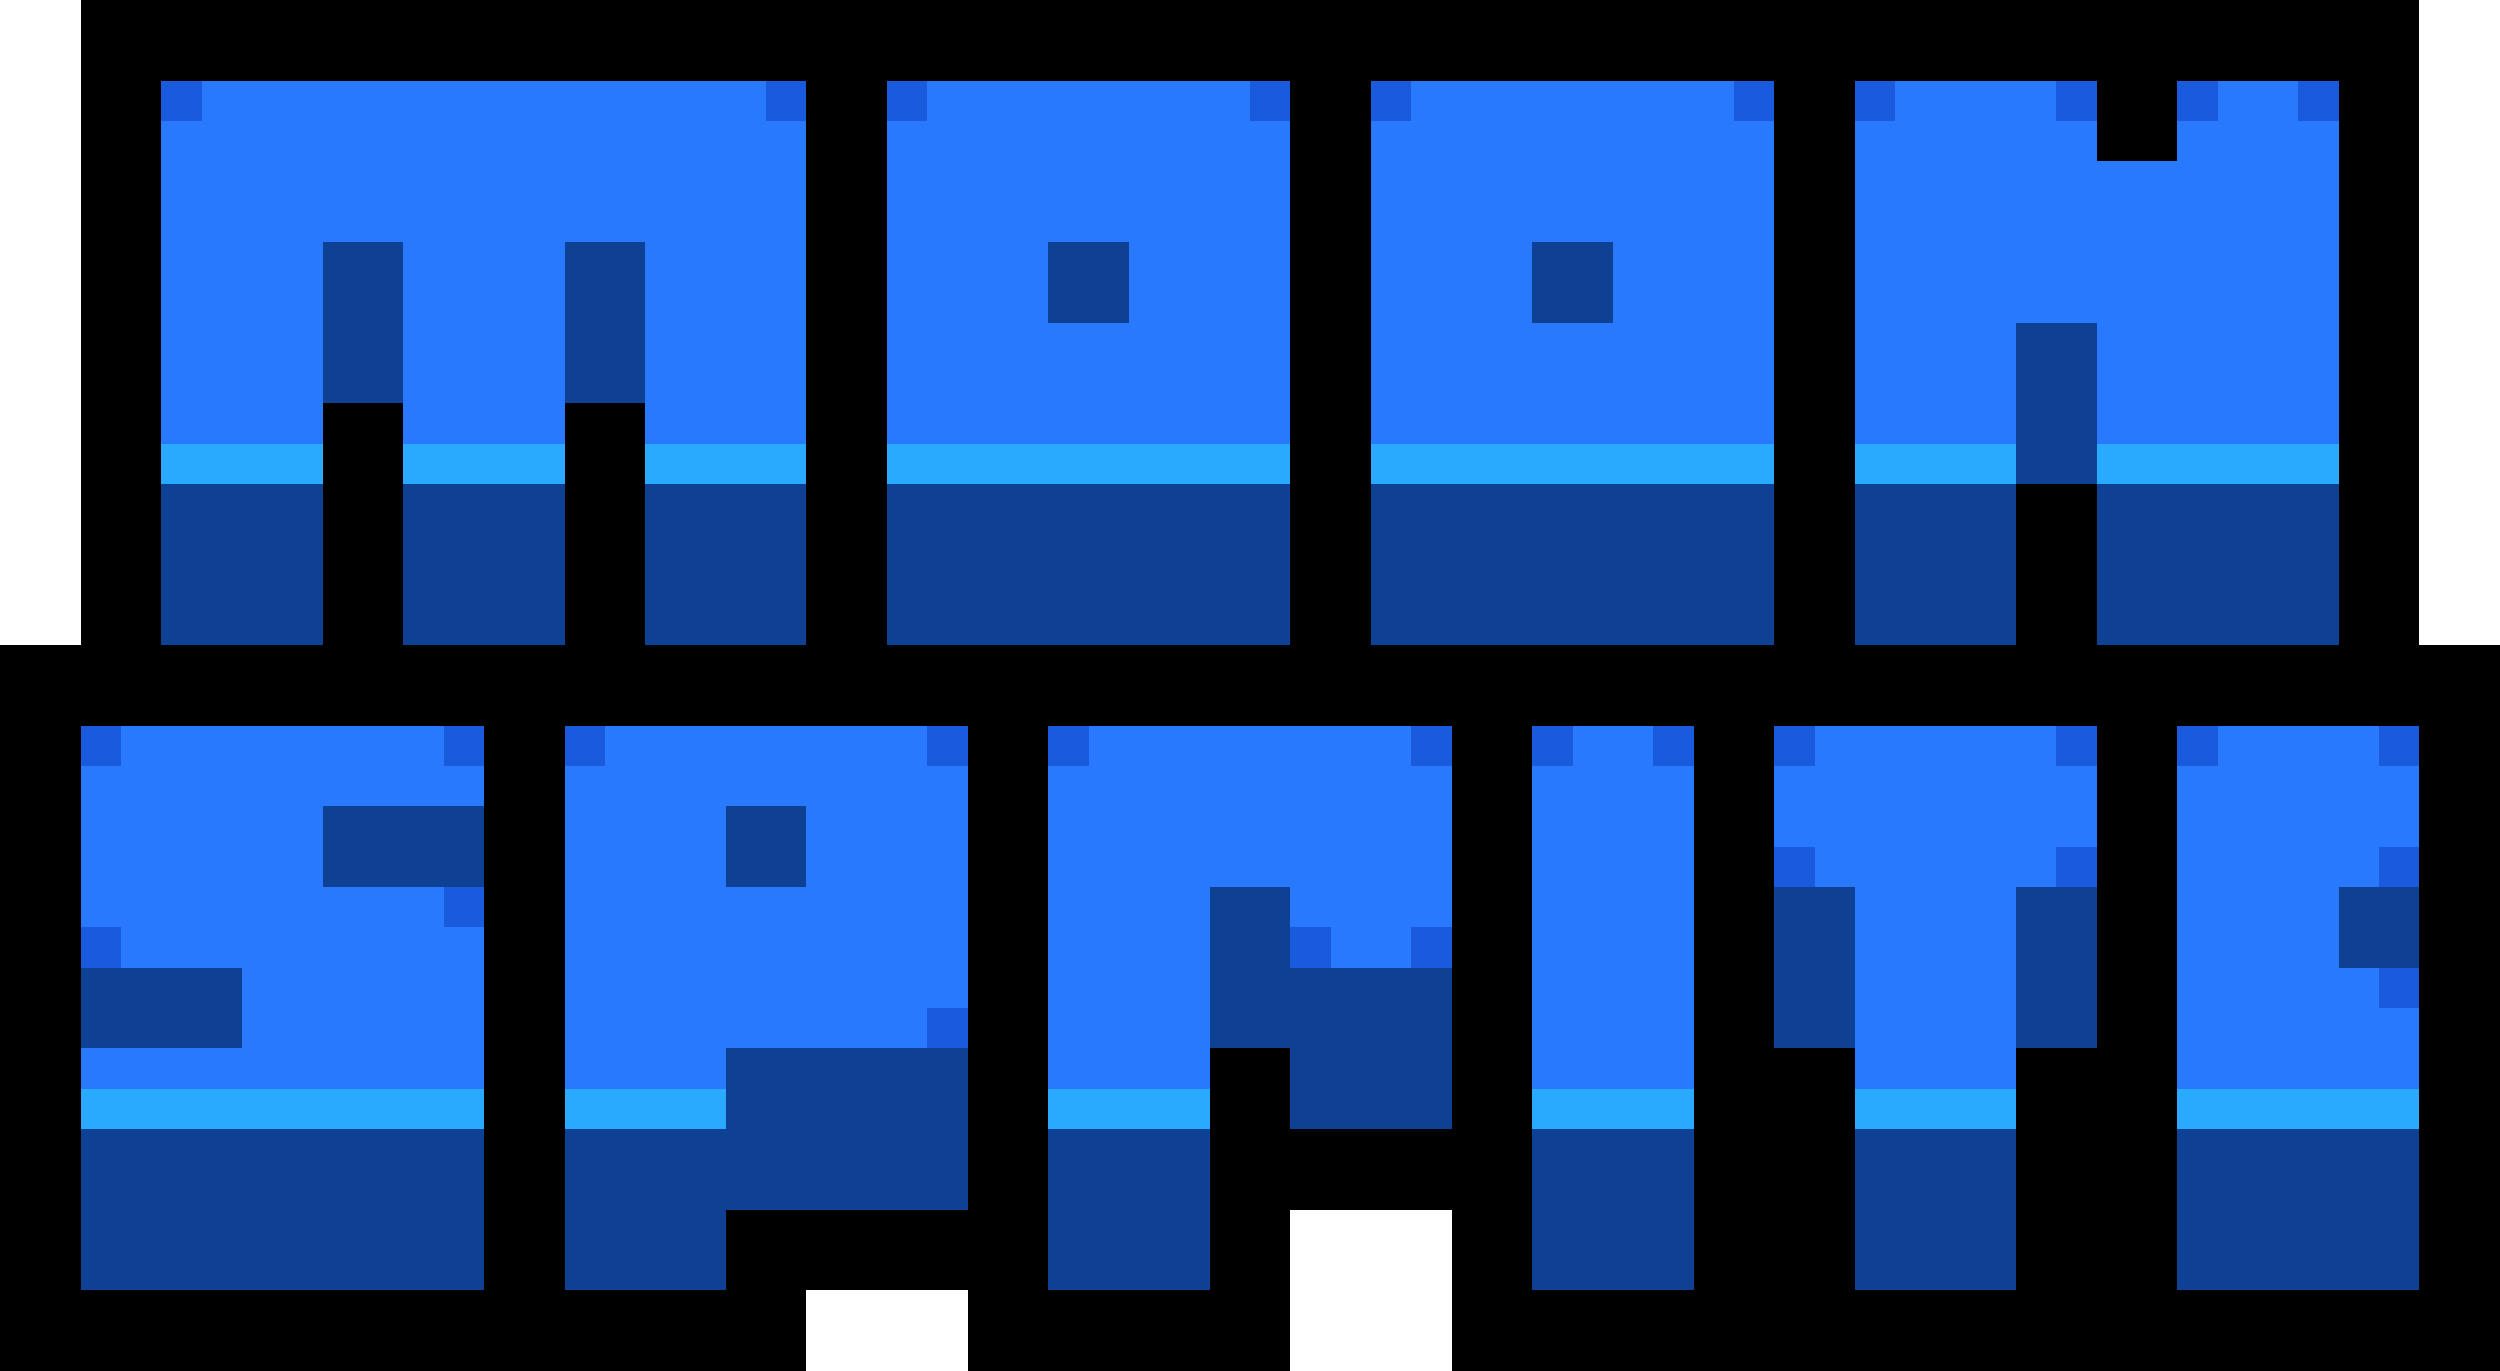
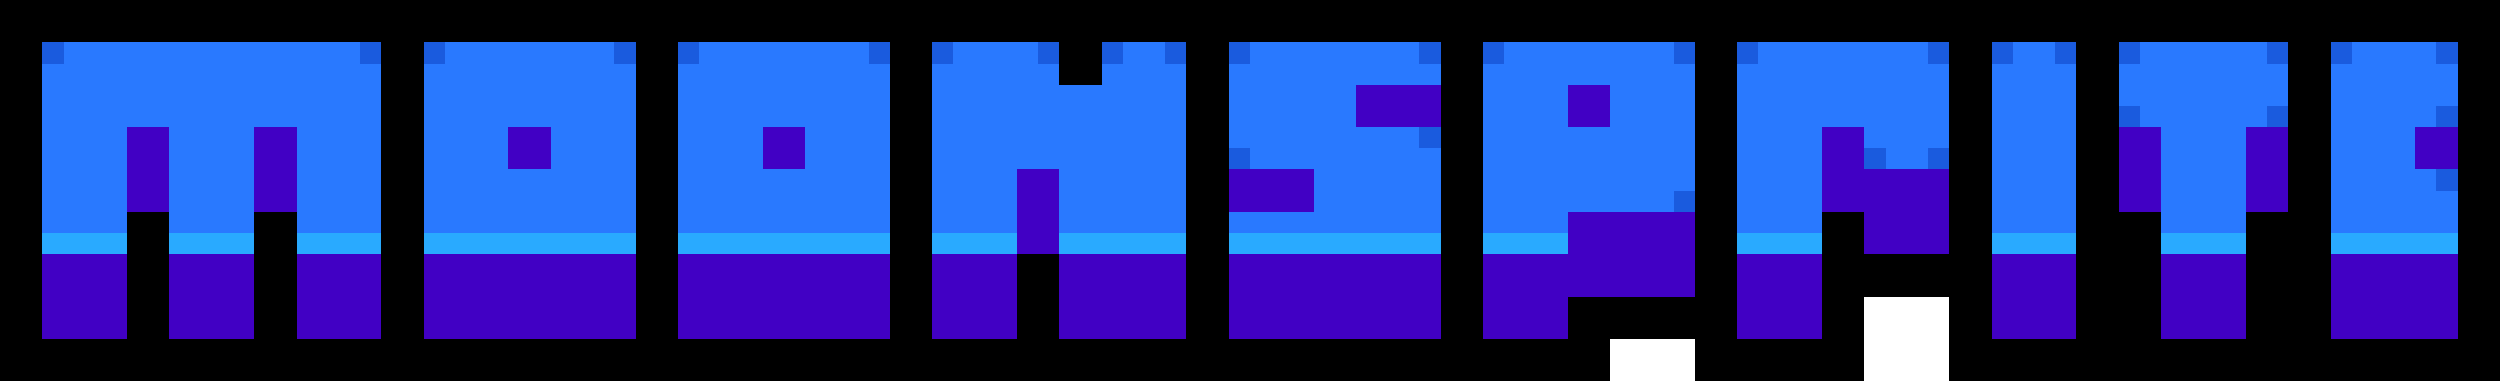
- <svg xmlns="http://www.w3.org/2000/svg" width="62" height="34" viewBox="0 0 62 34" shape-rendering="crispEdges">
-   <path fill="#000000" d="M2 0h58v1h-58zM2 1h58v1h-58zM2 2h2v1h-2zM20 2h2v1h-2zM32 2h2v1h-2zM44 2h2v1h-2zM52 2h2v1h-2zM58 2h2v1h-2zM2 3h2v1h-2zM20 3h2v1h-2zM32 3h2v1h-2zM44 3h2v1h-2zM52 3h2v1h-2zM58 3h2v1h-2zM2 4h2v1h-2zM20 4h2v1h-2zM32 4h2v1h-2zM44 4h2v1h-2zM58 4h2v1h-2zM2 5h2v1h-2zM20 5h2v1h-2zM32 5h2v1h-2zM44 5h2v1h-2zM58 5h2v1h-2zM2 6h2v1h-2zM20 6h2v1h-2zM32 6h2v1h-2zM44 6h2v1h-2zM58 6h2v1h-2zM2 7h2v1h-2zM20 7h2v1h-2zM32 7h2v1h-2zM44 7h2v1h-2zM58 7h2v1h-2zM2 8h2v1h-2zM20 8h2v1h-2zM32 8h2v1h-2zM44 8h2v1h-2zM58 8h2v1h-2zM2 9h2v1h-2zM20 9h2v1h-2zM32 9h2v1h-2zM44 9h2v1h-2zM58 9h2v1h-2zM2 10h2v1h-2zM8 10h2v1h-2zM14 10h2v1h-2zM20 10h2v1h-2zM32 10h2v1h-2zM44 10h2v1h-2zM58 10h2v1h-2zM2 11h2v1h-2zM8 11h2v1h-2zM14 11h2v1h-2zM20 11h2v1h-2zM32 11h2v1h-2zM44 11h2v1h-2zM58 11h2v1h-2zM2 12h2v1h-2zM8 12h2v1h-2zM14 12h2v1h-2zM20 12h2v1h-2zM32 12h2v1h-2zM44 12h2v1h-2zM50 12h2v1h-2zM58 12h2v1h-2zM2 13h2v1h-2zM8 13h2v1h-2zM14 13h2v1h-2zM20 13h2v1h-2zM32 13h2v1h-2zM44 13h2v1h-2zM50 13h2v1h-2zM58 13h2v1h-2zM2 14h2v1h-2zM8 14h2v1h-2zM14 14h2v1h-2zM20 14h2v1h-2zM32 14h2v1h-2zM44 14h2v1h-2zM50 14h2v1h-2zM58 14h2v1h-2zM2 15h2v1h-2zM8 15h2v1h-2zM14 15h2v1h-2zM20 15h2v1h-2zM32 15h2v1h-2zM44 15h2v1h-2zM50 15h2v1h-2zM58 15h2v1h-2zM0 16h62v1h-62zM0 17h62v1h-62zM0 18h2v1h-2zM12 18h2v1h-2zM24 18h2v1h-2zM36 18h2v1h-2zM42 18h2v1h-2zM52 18h2v1h-2zM60 18h2v1h-2zM0 19h2v1h-2zM12 19h2v1h-2zM24 19h2v1h-2zM36 19h2v1h-2zM42 19h2v1h-2zM52 19h2v1h-2zM60 19h2v1h-2zM0 20h2v1h-2zM12 20h2v1h-2zM24 20h2v1h-2zM36 20h2v1h-2zM42 20h2v1h-2zM52 20h2v1h-2zM60 20h2v1h-2zM0 21h2v1h-2zM12 21h2v1h-2zM24 21h2v1h-2zM36 21h2v1h-2zM42 21h2v1h-2zM52 21h2v1h-2zM60 21h2v1h-2zM0 22h2v1h-2zM12 22h2v1h-2zM24 22h2v1h-2zM36 22h2v1h-2zM42 22h2v1h-2zM52 22h2v1h-2zM60 22h2v1h-2zM0 23h2v1h-2zM12 23h2v1h-2zM24 23h2v1h-2zM36 23h2v1h-2zM42 23h2v1h-2zM52 23h2v1h-2zM60 23h2v1h-2zM0 24h2v1h-2zM12 24h2v1h-2zM24 24h2v1h-2zM36 24h2v1h-2zM42 24h2v1h-2zM52 24h2v1h-2zM60 24h2v1h-2zM0 25h2v1h-2zM12 25h2v1h-2zM24 25h2v1h-2zM36 25h2v1h-2zM42 25h2v1h-2zM52 25h2v1h-2zM60 25h2v1h-2zM0 26h2v1h-2zM12 26h2v1h-2zM24 26h2v1h-2zM30 26h2v1h-2zM36 26h2v1h-2zM42 26h4v1h-4zM50 26h4v1h-4zM60 26h2v1h-2zM0 27h2v1h-2zM12 27h2v1h-2zM24 27h2v1h-2zM30 27h2v1h-2zM36 27h2v1h-2zM42 27h4v1h-4zM50 27h4v1h-4zM60 27h2v1h-2zM0 28h2v1h-2zM12 28h2v1h-2zM24 28h2v1h-2zM30 28h8v1h-8zM42 28h4v1h-4zM50 28h4v1h-4zM60 28h2v1h-2zM0 29h2v1h-2zM12 29h2v1h-2zM24 29h2v1h-2zM30 29h8v1h-8zM42 29h4v1h-4zM50 29h4v1h-4zM60 29h2v1h-2zM0 30h2v1h-2zM12 30h2v1h-2zM18 30h8v1h-8zM30 30h2v1h-2zM36 30h2v1h-2zM42 30h4v1h-4zM50 30h4v1h-4zM60 30h2v1h-2zM0 31h2v1h-2zM12 31h2v1h-2zM18 31h8v1h-8zM30 31h2v1h-2zM36 31h2v1h-2zM42 31h4v1h-4zM50 31h4v1h-4zM60 31h2v1h-2zM0 32h20v1h-20zM24 32h8v1h-8zM36 32h26v1h-26zM0 33h20v1h-20zM24 33h8v1h-8zM36 33h26v1h-26z" />
-   <path fill="#2979FF" d="M5 2h14v1h-14zM23 2h8v1h-8zM35 2h8v1h-8zM47 2h4v1h-4zM55 2h2v1h-2zM4 3h16v1h-16zM22 3h10v1h-10zM34 3h10v1h-10zM46 3h6v1h-6zM54 3h4v1h-4zM4 4h16v1h-16zM22 4h10v1h-10zM34 4h10v1h-10zM46 4h12v1h-12zM4 5h16v1h-16zM22 5h10v1h-10zM34 5h10v1h-10zM46 5h12v1h-12zM4 6h4v1h-4zM10 6h4v1h-4zM16 6h4v1h-4zM22 6h4v1h-4zM28 6h4v1h-4zM34 6h4v1h-4zM40 6h4v1h-4zM46 6h12v1h-12zM4 7h4v1h-4zM10 7h4v1h-4zM16 7h4v1h-4zM22 7h4v1h-4zM28 7h4v1h-4zM34 7h4v1h-4zM40 7h4v1h-4zM46 7h12v1h-12zM4 8h4v1h-4zM10 8h4v1h-4zM16 8h4v1h-4zM22 8h10v1h-10zM34 8h10v1h-10zM46 8h4v1h-4zM52 8h6v1h-6zM4 9h4v1h-4zM10 9h4v1h-4zM16 9h4v1h-4zM22 9h10v1h-10zM34 9h10v1h-10zM46 9h4v1h-4zM52 9h6v1h-6zM4 10h4v1h-4zM10 10h4v1h-4zM16 10h4v1h-4zM22 10h10v1h-10zM34 10h10v1h-10zM46 10h4v1h-4zM52 10h6v1h-6zM3 18h8v1h-8zM15 18h8v1h-8zM27 18h8v1h-8zM39 18h2v1h-2zM45 18h6v1h-6zM55 18h4v1h-4zM2 19h10v1h-10zM14 19h10v1h-10zM26 19h10v1h-10zM38 19h4v1h-4zM44 19h8v1h-8zM54 19h6v1h-6zM2 20h6v1h-6zM14 20h4v1h-4zM20 20h4v1h-4zM26 20h10v1h-10zM38 20h4v1h-4zM44 20h8v1h-8zM54 20h6v1h-6zM2 21h6v1h-6zM14 21h4v1h-4zM20 21h4v1h-4zM26 21h10v1h-10zM38 21h4v1h-4zM45 21h6v1h-6zM54 21h5v1h-5zM2 22h9v1h-9zM14 22h10v1h-10zM26 22h4v1h-4zM32 22h4v1h-4zM38 22h4v1h-4zM46 22h4v1h-4zM54 22h4v1h-4zM3 23h9v1h-9zM14 23h10v1h-10zM26 23h4v1h-4zM33 23h2v1h-2zM38 23h4v1h-4zM46 23h4v1h-4zM54 23h4v1h-4zM6 24h6v1h-6zM14 24h10v1h-10zM26 24h4v1h-4zM38 24h4v1h-4zM46 24h4v1h-4zM54 24h5v1h-5zM6 25h6v1h-6zM14 25h9v1h-9zM26 25h4v1h-4zM38 25h4v1h-4zM46 25h4v1h-4zM54 25h6v1h-6zM2 26h10v1h-10zM14 26h4v1h-4zM26 26h4v1h-4zM38 26h4v1h-4zM46 26h4v1h-4zM54 26h6v1h-6z" />
-   <path fill="#0E4193" d="M8 6h2v1h-2zM14 6h2v1h-2zM26 6h2v1h-2zM38 6h2v1h-2zM8 7h2v1h-2zM14 7h2v1h-2zM26 7h2v1h-2zM38 7h2v1h-2zM8 8h2v1h-2zM14 8h2v1h-2zM50 8h2v1h-2zM8 9h2v1h-2zM14 9h2v1h-2zM50 9h2v1h-2zM50 10h2v1h-2zM50 11h2v1h-2zM4 12h4v1h-4zM10 12h4v1h-4zM16 12h4v1h-4zM22 12h10v1h-10zM34 12h10v1h-10zM46 12h4v1h-4zM52 12h6v1h-6zM4 13h4v1h-4zM10 13h4v1h-4zM16 13h4v1h-4zM22 13h10v1h-10zM34 13h10v1h-10zM46 13h4v1h-4zM52 13h6v1h-6zM4 14h4v1h-4zM10 14h4v1h-4zM16 14h4v1h-4zM22 14h10v1h-10zM34 14h10v1h-10zM46 14h4v1h-4zM52 14h6v1h-6zM4 15h4v1h-4zM10 15h4v1h-4zM16 15h4v1h-4zM22 15h10v1h-10zM34 15h10v1h-10zM46 15h4v1h-4zM52 15h6v1h-6zM8 20h4v1h-4zM18 20h2v1h-2zM8 21h4v1h-4zM18 21h2v1h-2zM30 22h2v1h-2zM44 22h2v1h-2zM50 22h2v1h-2zM58 22h2v1h-2zM30 23h2v1h-2zM44 23h2v1h-2zM50 23h2v1h-2zM58 23h2v1h-2zM2 24h4v1h-4zM30 24h6v1h-6zM44 24h2v1h-2zM50 24h2v1h-2zM2 25h4v1h-4zM30 25h6v1h-6zM44 25h2v1h-2zM50 25h2v1h-2zM18 26h6v1h-6zM32 26h4v1h-4zM18 27h6v1h-6zM32 27h4v1h-4zM2 28h10v1h-10zM14 28h10v1h-10zM26 28h4v1h-4zM38 28h4v1h-4zM46 28h4v1h-4zM54 28h6v1h-6zM2 29h10v1h-10zM14 29h10v1h-10zM26 29h4v1h-4zM38 29h4v1h-4zM46 29h4v1h-4zM54 29h6v1h-6zM2 30h10v1h-10zM14 30h4v1h-4zM26 30h4v1h-4zM38 30h4v1h-4zM46 30h4v1h-4zM54 30h6v1h-6zM2 31h10v1h-10zM14 31h4v1h-4zM26 31h4v1h-4zM38 31h4v1h-4zM46 31h4v1h-4zM54 31h6v1h-6z" />
-   <path fill="#1A5BDE" d="M4 2h1v1h-1zM19 2h1v1h-1zM22 2h1v1h-1zM31 2h1v1h-1zM34 2h1v1h-1zM43 2h1v1h-1zM46 2h1v1h-1zM51 2h1v1h-1zM54 2h1v1h-1zM57 2h1v1h-1zM2 18h1v1h-1zM11 18h1v1h-1zM14 18h1v1h-1zM23 18h1v1h-1zM26 18h1v1h-1zM35 18h1v1h-1zM38 18h1v1h-1zM41 18h1v1h-1zM44 18h1v1h-1zM51 18h1v1h-1zM54 18h1v1h-1zM59 18h1v1h-1zM44 21h1v1h-1zM51 21h1v1h-1zM59 21h1v1h-1zM11 22h1v1h-1zM2 23h1v1h-1zM32 23h1v1h-1zM35 23h1v1h-1zM59 24h1v1h-1zM23 25h1v1h-1z" />
-   <path fill="#29AAFF" d="M4 11h4v1h-4zM10 11h4v1h-4zM16 11h4v1h-4zM22 11h10v1h-10zM34 11h10v1h-10zM46 11h4v1h-4zM52 11h6v1h-6zM2 27h10v1h-10zM14 27h4v1h-4zM26 27h4v1h-4zM38 27h4v1h-4zM46 27h4v1h-4zM54 27h6v1h-6z" />
+ <svg xmlns="http://www.w3.org/2000/svg" width="118" height="18" viewBox="0 0 118 18" shape-rendering="crispEdges">
+   <path fill="#000000" d="M0 0h118v1h-118zM0 1h118v1h-118zM0 2h2v1h-2zM18 2h2v1h-2zM30 2h2v1h-2zM42 2h2v1h-2zM50 2h2v1h-2zM56 2h2v1h-2zM68 2h2v1h-2zM80 2h2v1h-2zM92 2h2v1h-2zM98 2h2v1h-2zM108 2h2v1h-2zM116 2h2v1h-2zM0 3h2v1h-2zM18 3h2v1h-2zM30 3h2v1h-2zM42 3h2v1h-2zM50 3h2v1h-2zM56 3h2v1h-2zM68 3h2v1h-2zM80 3h2v1h-2zM92 3h2v1h-2zM98 3h2v1h-2zM108 3h2v1h-2zM116 3h2v1h-2zM0 4h2v1h-2zM18 4h2v1h-2zM30 4h2v1h-2zM42 4h2v1h-2zM56 4h2v1h-2zM68 4h2v1h-2zM80 4h2v1h-2zM92 4h2v1h-2zM98 4h2v1h-2zM108 4h2v1h-2zM116 4h2v1h-2zM0 5h2v1h-2zM18 5h2v1h-2zM30 5h2v1h-2zM42 5h2v1h-2zM56 5h2v1h-2zM68 5h2v1h-2zM80 5h2v1h-2zM92 5h2v1h-2zM98 5h2v1h-2zM108 5h2v1h-2zM116 5h2v1h-2zM0 6h2v1h-2zM18 6h2v1h-2zM30 6h2v1h-2zM42 6h2v1h-2zM56 6h2v1h-2zM68 6h2v1h-2zM80 6h2v1h-2zM92 6h2v1h-2zM98 6h2v1h-2zM108 6h2v1h-2zM116 6h2v1h-2zM0 7h2v1h-2zM18 7h2v1h-2zM30 7h2v1h-2zM42 7h2v1h-2zM56 7h2v1h-2zM68 7h2v1h-2zM80 7h2v1h-2zM92 7h2v1h-2zM98 7h2v1h-2zM108 7h2v1h-2zM116 7h2v1h-2zM0 8h2v1h-2zM18 8h2v1h-2zM30 8h2v1h-2zM42 8h2v1h-2zM56 8h2v1h-2zM68 8h2v1h-2zM80 8h2v1h-2zM92 8h2v1h-2zM98 8h2v1h-2zM108 8h2v1h-2zM116 8h2v1h-2zM0 9h2v1h-2zM18 9h2v1h-2zM30 9h2v1h-2zM42 9h2v1h-2zM56 9h2v1h-2zM68 9h2v1h-2zM80 9h2v1h-2zM92 9h2v1h-2zM98 9h2v1h-2zM108 9h2v1h-2zM116 9h2v1h-2zM0 10h2v1h-2zM6 10h2v1h-2zM12 10h2v1h-2zM18 10h2v1h-2zM30 10h2v1h-2zM42 10h2v1h-2zM56 10h2v1h-2zM68 10h2v1h-2zM80 10h2v1h-2zM86 10h2v1h-2zM92 10h2v1h-2zM98 10h4v1h-4zM106 10h4v1h-4zM116 10h2v1h-2zM0 11h2v1h-2zM6 11h2v1h-2zM12 11h2v1h-2zM18 11h2v1h-2zM30 11h2v1h-2zM42 11h2v1h-2zM56 11h2v1h-2zM68 11h2v1h-2zM80 11h2v1h-2zM86 11h2v1h-2zM92 11h2v1h-2zM98 11h4v1h-4zM106 11h4v1h-4zM116 11h2v1h-2zM0 12h2v1h-2zM6 12h2v1h-2zM12 12h2v1h-2zM18 12h2v1h-2zM30 12h2v1h-2zM42 12h2v1h-2zM48 12h2v1h-2zM56 12h2v1h-2zM68 12h2v1h-2zM80 12h2v1h-2zM86 12h8v1h-8zM98 12h4v1h-4zM106 12h4v1h-4zM116 12h2v1h-2zM0 13h2v1h-2zM6 13h2v1h-2zM12 13h2v1h-2zM18 13h2v1h-2zM30 13h2v1h-2zM42 13h2v1h-2zM48 13h2v1h-2zM56 13h2v1h-2zM68 13h2v1h-2zM80 13h2v1h-2zM86 13h8v1h-8zM98 13h4v1h-4zM106 13h4v1h-4zM116 13h2v1h-2zM0 14h2v1h-2zM6 14h2v1h-2zM12 14h2v1h-2zM18 14h2v1h-2zM30 14h2v1h-2zM42 14h2v1h-2zM48 14h2v1h-2zM56 14h2v1h-2zM68 14h2v1h-2zM74 14h8v1h-8zM86 14h2v1h-2zM92 14h2v1h-2zM98 14h4v1h-4zM106 14h4v1h-4zM116 14h2v1h-2zM0 15h2v1h-2zM6 15h2v1h-2zM12 15h2v1h-2zM18 15h2v1h-2zM30 15h2v1h-2zM42 15h2v1h-2zM48 15h2v1h-2zM56 15h2v1h-2zM68 15h2v1h-2zM74 15h8v1h-8zM86 15h2v1h-2zM92 15h2v1h-2zM98 15h4v1h-4zM106 15h4v1h-4zM116 15h2v1h-2zM0 16h76v1h-76zM80 16h8v1h-8zM92 16h26v1h-26zM0 17h76v1h-76zM80 17h8v1h-8zM92 17h26v1h-26z" />
+   <path fill="#2979FF" d="M3 2h14v1h-14zM21 2h8v1h-8zM33 2h8v1h-8zM45 2h4v1h-4zM53 2h2v1h-2zM59 2h8v1h-8zM71 2h8v1h-8zM83 2h8v1h-8zM95 2h2v1h-2zM101 2h6v1h-6zM111 2h4v1h-4zM2 3h16v1h-16zM20 3h10v1h-10zM32 3h10v1h-10zM44 3h6v1h-6zM52 3h4v1h-4zM58 3h10v1h-10zM70 3h10v1h-10zM82 3h10v1h-10zM94 3h4v1h-4zM100 3h8v1h-8zM110 3h6v1h-6zM2 4h16v1h-16zM20 4h10v1h-10zM32 4h10v1h-10zM44 4h12v1h-12zM58 4h6v1h-6zM70 4h4v1h-4zM76 4h4v1h-4zM82 4h10v1h-10zM94 4h4v1h-4zM100 4h8v1h-8zM110 4h6v1h-6zM2 5h16v1h-16zM20 5h10v1h-10zM32 5h10v1h-10zM44 5h12v1h-12zM58 5h6v1h-6zM70 5h4v1h-4zM76 5h4v1h-4zM82 5h10v1h-10zM94 5h4v1h-4zM101 5h6v1h-6zM110 5h5v1h-5zM2 6h4v1h-4zM8 6h4v1h-4zM14 6h4v1h-4zM20 6h4v1h-4zM26 6h4v1h-4zM32 6h4v1h-4zM38 6h4v1h-4zM44 6h12v1h-12zM58 6h9v1h-9zM70 6h10v1h-10zM82 6h4v1h-4zM88 6h4v1h-4zM94 6h4v1h-4zM102 6h4v1h-4zM110 6h4v1h-4zM2 7h4v1h-4zM8 7h4v1h-4zM14 7h4v1h-4zM20 7h4v1h-4zM26 7h4v1h-4zM32 7h4v1h-4zM38 7h4v1h-4zM44 7h12v1h-12zM59 7h9v1h-9zM70 7h10v1h-10zM82 7h4v1h-4zM89 7h2v1h-2zM94 7h4v1h-4zM102 7h4v1h-4zM110 7h4v1h-4zM2 8h4v1h-4zM8 8h4v1h-4zM14 8h4v1h-4zM20 8h10v1h-10zM32 8h10v1h-10zM44 8h4v1h-4zM50 8h6v1h-6zM62 8h6v1h-6zM70 8h10v1h-10zM82 8h4v1h-4zM94 8h4v1h-4zM102 8h4v1h-4zM110 8h5v1h-5zM2 9h4v1h-4zM8 9h4v1h-4zM14 9h4v1h-4zM20 9h10v1h-10zM32 9h10v1h-10zM44 9h4v1h-4zM50 9h6v1h-6zM62 9h6v1h-6zM70 9h9v1h-9zM82 9h4v1h-4zM94 9h4v1h-4zM102 9h4v1h-4zM110 9h6v1h-6zM2 10h4v1h-4zM8 10h4v1h-4zM14 10h4v1h-4zM20 10h10v1h-10zM32 10h10v1h-10zM44 10h4v1h-4zM50 10h6v1h-6zM58 10h10v1h-10zM70 10h4v1h-4zM82 10h4v1h-4zM94 10h4v1h-4zM102 10h4v1h-4zM110 10h6v1h-6z" />
+   <path fill="#4100C4" d="M64 4h4v1h-4zM74 4h2v1h-2zM64 5h4v1h-4zM74 5h2v1h-2zM6 6h2v1h-2zM12 6h2v1h-2zM24 6h2v1h-2zM36 6h2v1h-2zM86 6h2v1h-2zM100 6h2v1h-2zM106 6h2v1h-2zM114 6h2v1h-2zM6 7h2v1h-2zM12 7h2v1h-2zM24 7h2v1h-2zM36 7h2v1h-2zM86 7h2v1h-2zM100 7h2v1h-2zM106 7h2v1h-2zM114 7h2v1h-2zM6 8h2v1h-2zM12 8h2v1h-2zM48 8h2v1h-2zM58 8h4v1h-4zM86 8h6v1h-6zM100 8h2v1h-2zM106 8h2v1h-2zM6 9h2v1h-2zM12 9h2v1h-2zM48 9h2v1h-2zM58 9h4v1h-4zM86 9h6v1h-6zM100 9h2v1h-2zM106 9h2v1h-2zM48 10h2v1h-2zM74 10h6v1h-6zM88 10h4v1h-4zM48 11h2v1h-2zM74 11h6v1h-6zM88 11h4v1h-4zM2 12h4v1h-4zM8 12h4v1h-4zM14 12h4v1h-4zM20 12h10v1h-10zM32 12h10v1h-10zM44 12h4v1h-4zM50 12h6v1h-6zM58 12h10v1h-10zM70 12h10v1h-10zM82 12h4v1h-4zM94 12h4v1h-4zM102 12h4v1h-4zM110 12h6v1h-6zM2 13h4v1h-4zM8 13h4v1h-4zM14 13h4v1h-4zM20 13h10v1h-10zM32 13h10v1h-10zM44 13h4v1h-4zM50 13h6v1h-6zM58 13h10v1h-10zM70 13h10v1h-10zM82 13h4v1h-4zM94 13h4v1h-4zM102 13h4v1h-4zM110 13h6v1h-6zM2 14h4v1h-4zM8 14h4v1h-4zM14 14h4v1h-4zM20 14h10v1h-10zM32 14h10v1h-10zM44 14h4v1h-4zM50 14h6v1h-6zM58 14h10v1h-10zM70 14h4v1h-4zM82 14h4v1h-4zM94 14h4v1h-4zM102 14h4v1h-4zM110 14h6v1h-6zM2 15h4v1h-4zM8 15h4v1h-4zM14 15h4v1h-4zM20 15h10v1h-10zM32 15h10v1h-10zM44 15h4v1h-4zM50 15h6v1h-6zM58 15h10v1h-10zM70 15h4v1h-4zM82 15h4v1h-4zM94 15h4v1h-4zM102 15h4v1h-4zM110 15h6v1h-6z" />
+   <path fill="#1A5BDE" d="M2 2h1v1h-1zM17 2h1v1h-1zM20 2h1v1h-1zM29 2h1v1h-1zM32 2h1v1h-1zM41 2h1v1h-1zM44 2h1v1h-1zM49 2h1v1h-1zM52 2h1v1h-1zM55 2h1v1h-1zM58 2h1v1h-1zM67 2h1v1h-1zM70 2h1v1h-1zM79 2h1v1h-1zM82 2h1v1h-1zM91 2h1v1h-1zM94 2h1v1h-1zM97 2h1v1h-1zM100 2h1v1h-1zM107 2h1v1h-1zM110 2h1v1h-1zM115 2h1v1h-1zM100 5h1v1h-1zM107 5h1v1h-1zM115 5h1v1h-1zM67 6h1v1h-1zM58 7h1v1h-1zM88 7h1v1h-1zM91 7h1v1h-1zM115 8h1v1h-1zM79 9h1v1h-1z" />
+   <path fill="#29AAFF" d="M2 11h4v1h-4zM8 11h4v1h-4zM14 11h4v1h-4zM20 11h10v1h-10zM32 11h10v1h-10zM44 11h4v1h-4zM50 11h6v1h-6zM58 11h10v1h-10zM70 11h4v1h-4zM82 11h4v1h-4zM94 11h4v1h-4zM102 11h4v1h-4zM110 11h6v1h-6z" />
</svg>
